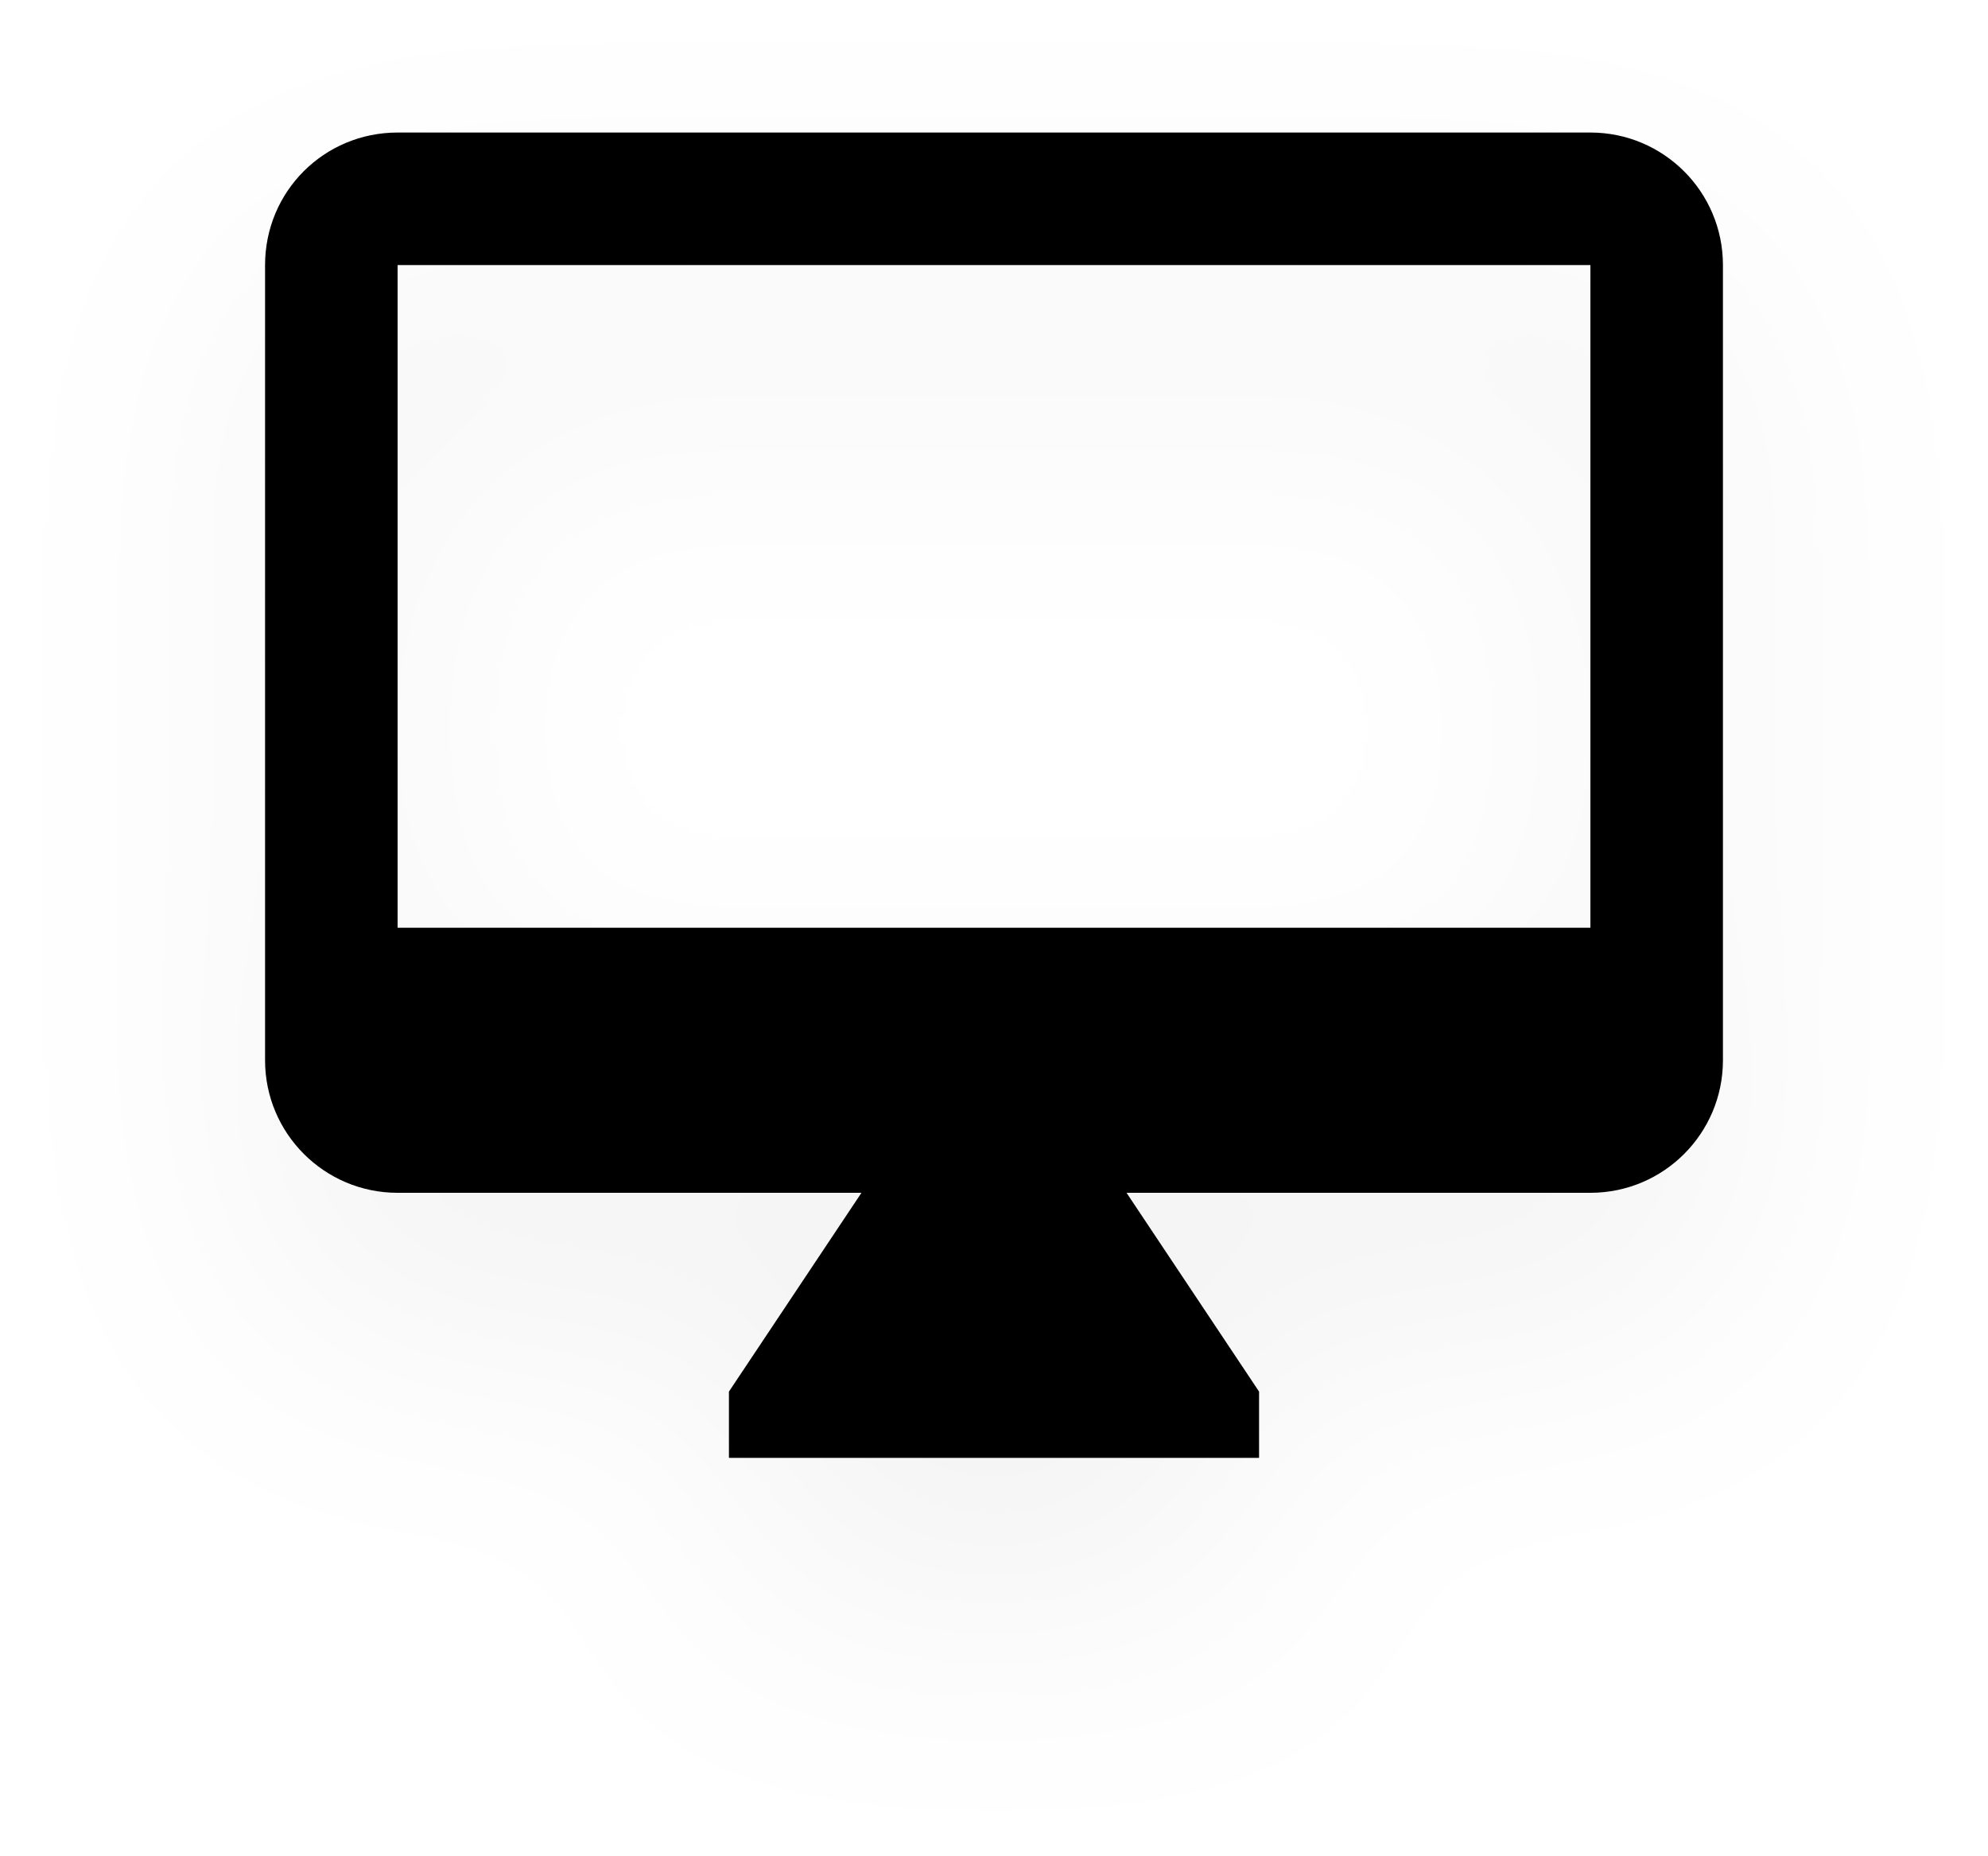
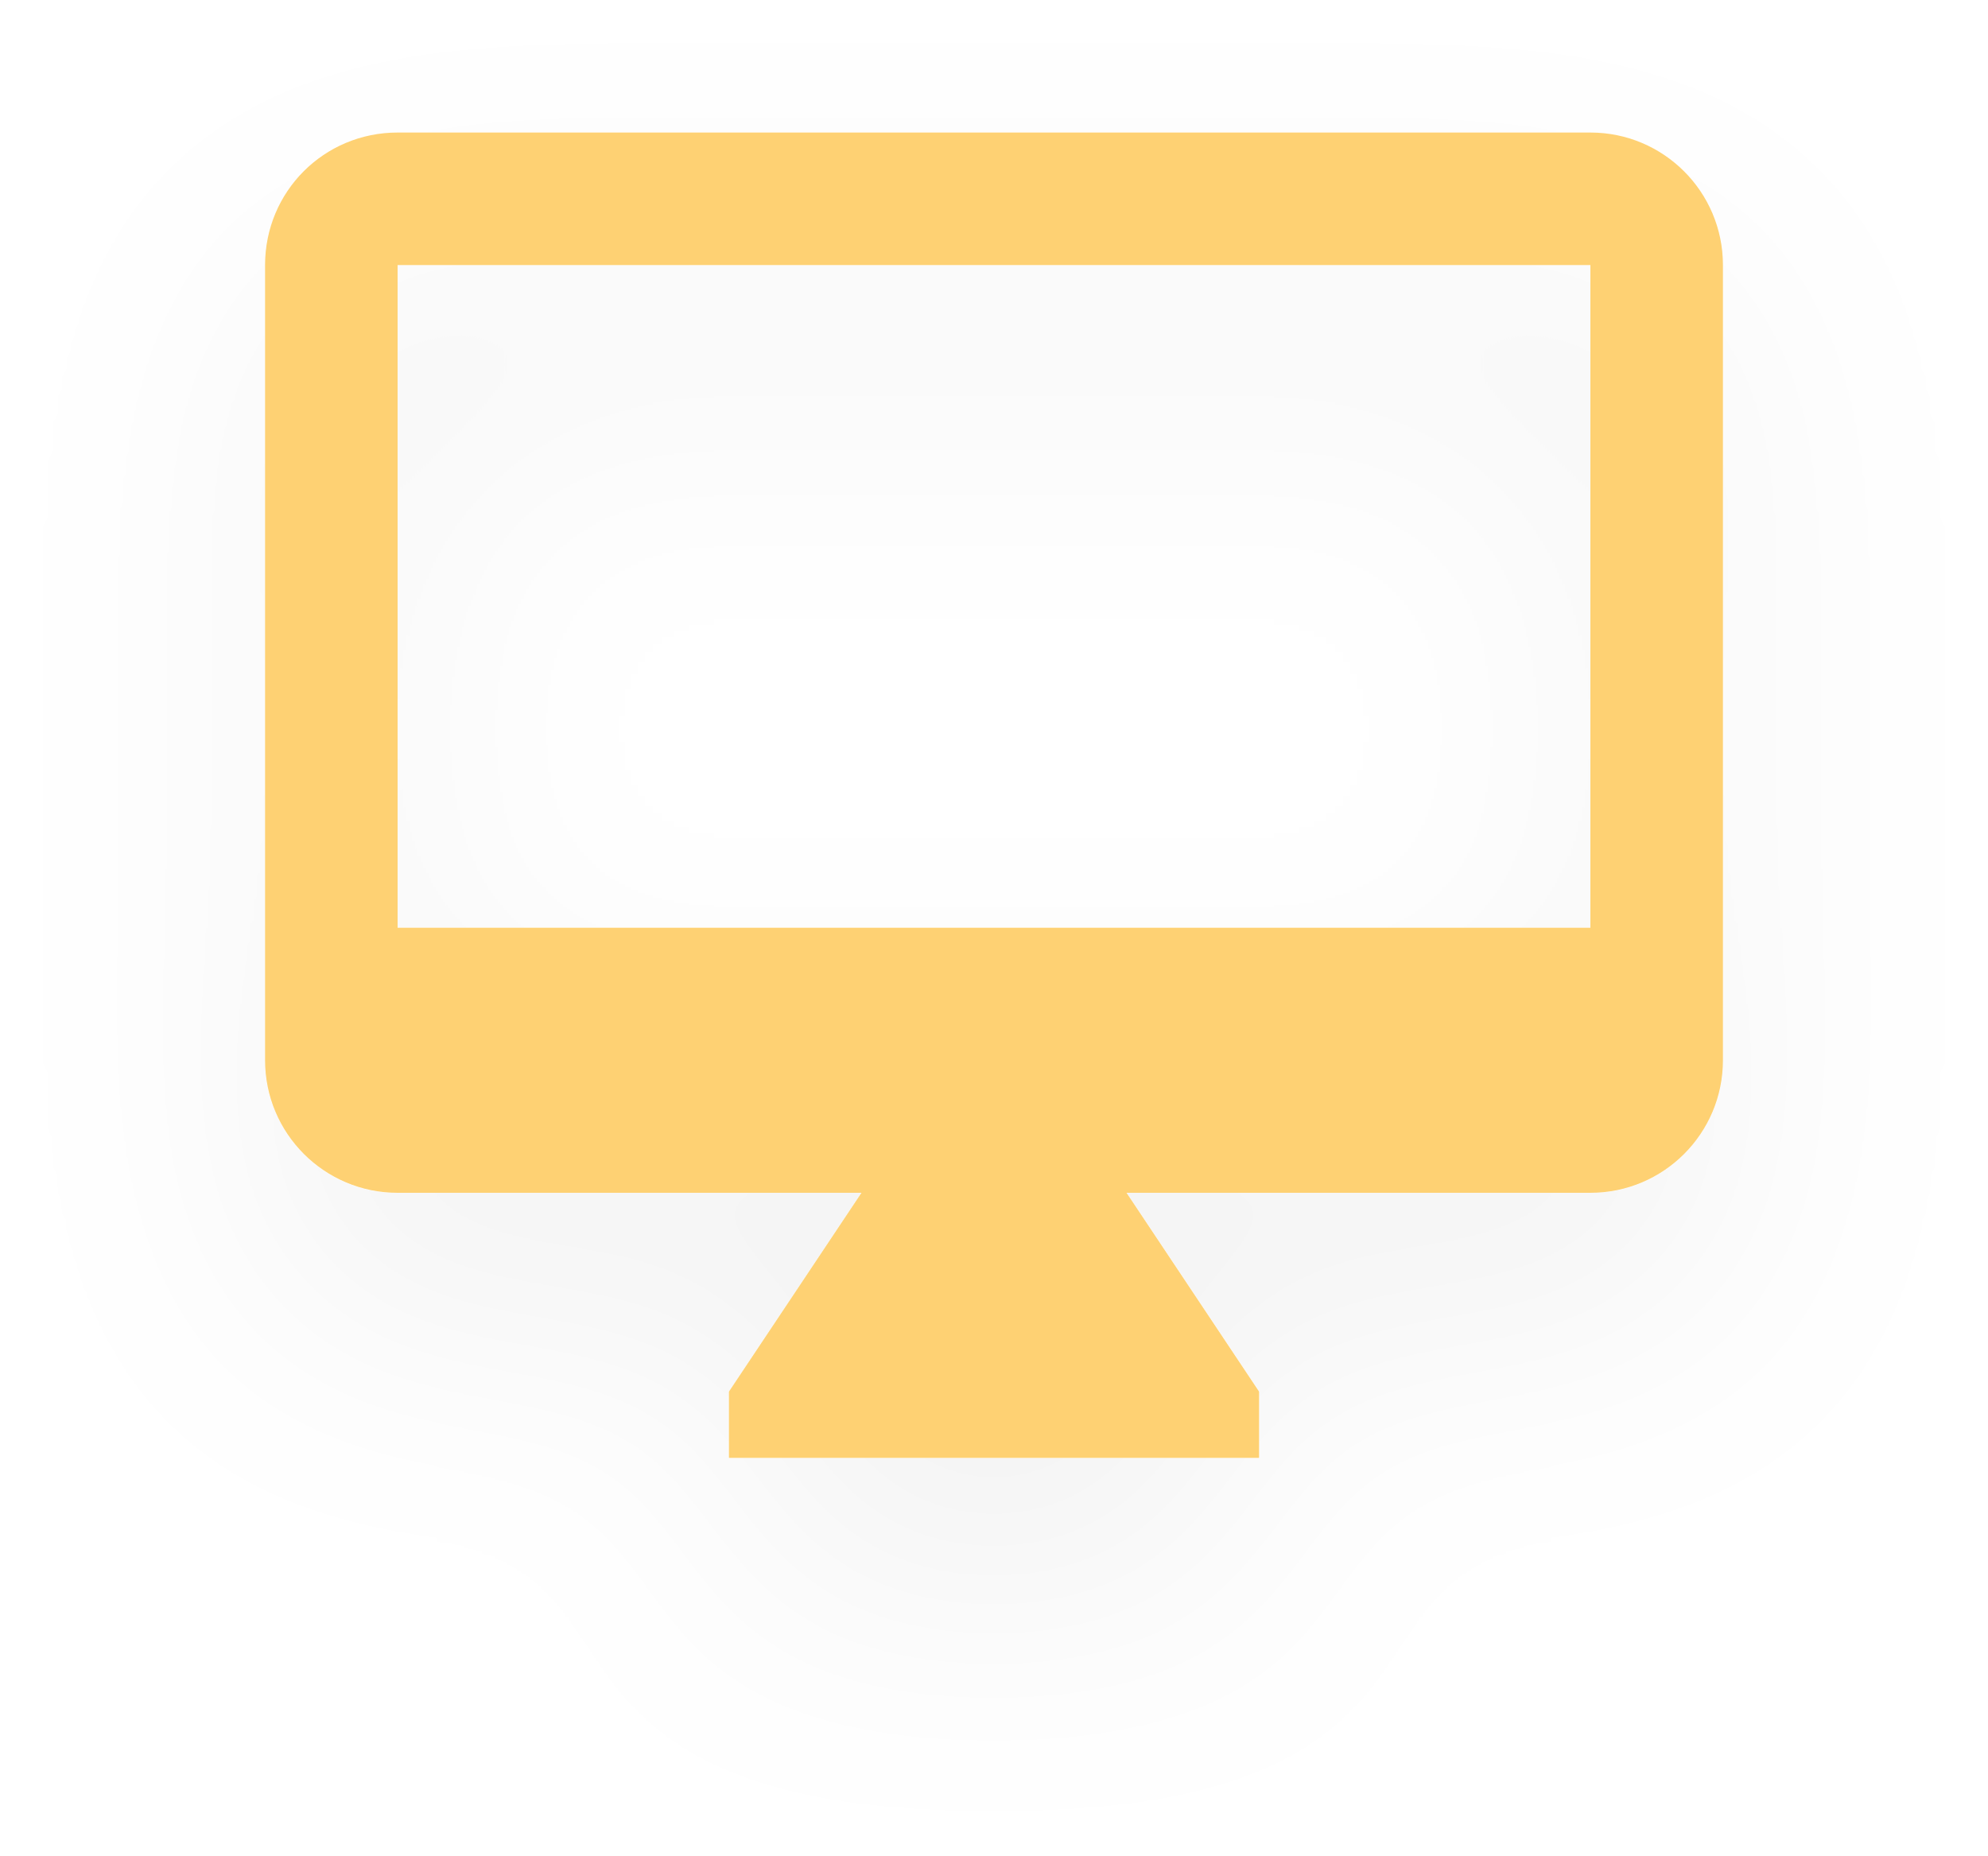
<svg xmlns="http://www.w3.org/2000/svg" width="30" height="28">
  <defs>
    <filter x="-50%" y="-50%" width="200%" height="200%" filterUnits="objectBoundingBox" id="a">
      <feOffset dy="2" in="SourceAlpha" result="shadowOffsetOuter1" />
      <feGaussianBlur stdDeviation="2" in="shadowOffsetOuter1" result="shadowBlurOuter1" />
      <feColorMatrix values="0 0 0 0 0 0 0 0 0 0 0 0 0 0 0 0 0 0 0.05 0" in="shadowBlurOuter1" result="shadowMatrixOuter1" />
      <feMerge>
        <feMergeNode in="shadowMatrixOuter1" />
        <feMergeNode in="SourceGraphic" />
      </feMerge>
    </filter>
  </defs>
-   <path d="M20 12H2V2h18v10zm0-12H2C.89 0 0 .89 0 2v12a2 2 0 0 0 2 2h7l-2 3v1h8v-1l-2-3h7a2 2 0 0 0 2-2V2a2 2 0 0 0-2-2z" transform="translate(4 2)" filter="url(#a)" fill="#000" fill-rule="evenodd" />
+   <path d="M20 12H2V2h18v10zm0-12H2C.89 0 0 .89 0 2v12a2 2 0 0 0 2 2h7l-2 3v1h8v-1l-2-3h7a2 2 0 0 0 2-2V2a2 2 0 0 0-2-2z" transform="translate(4 2)" filter="url(#a)" fill="#fed173" fill-rule="evenodd" />
</svg>
